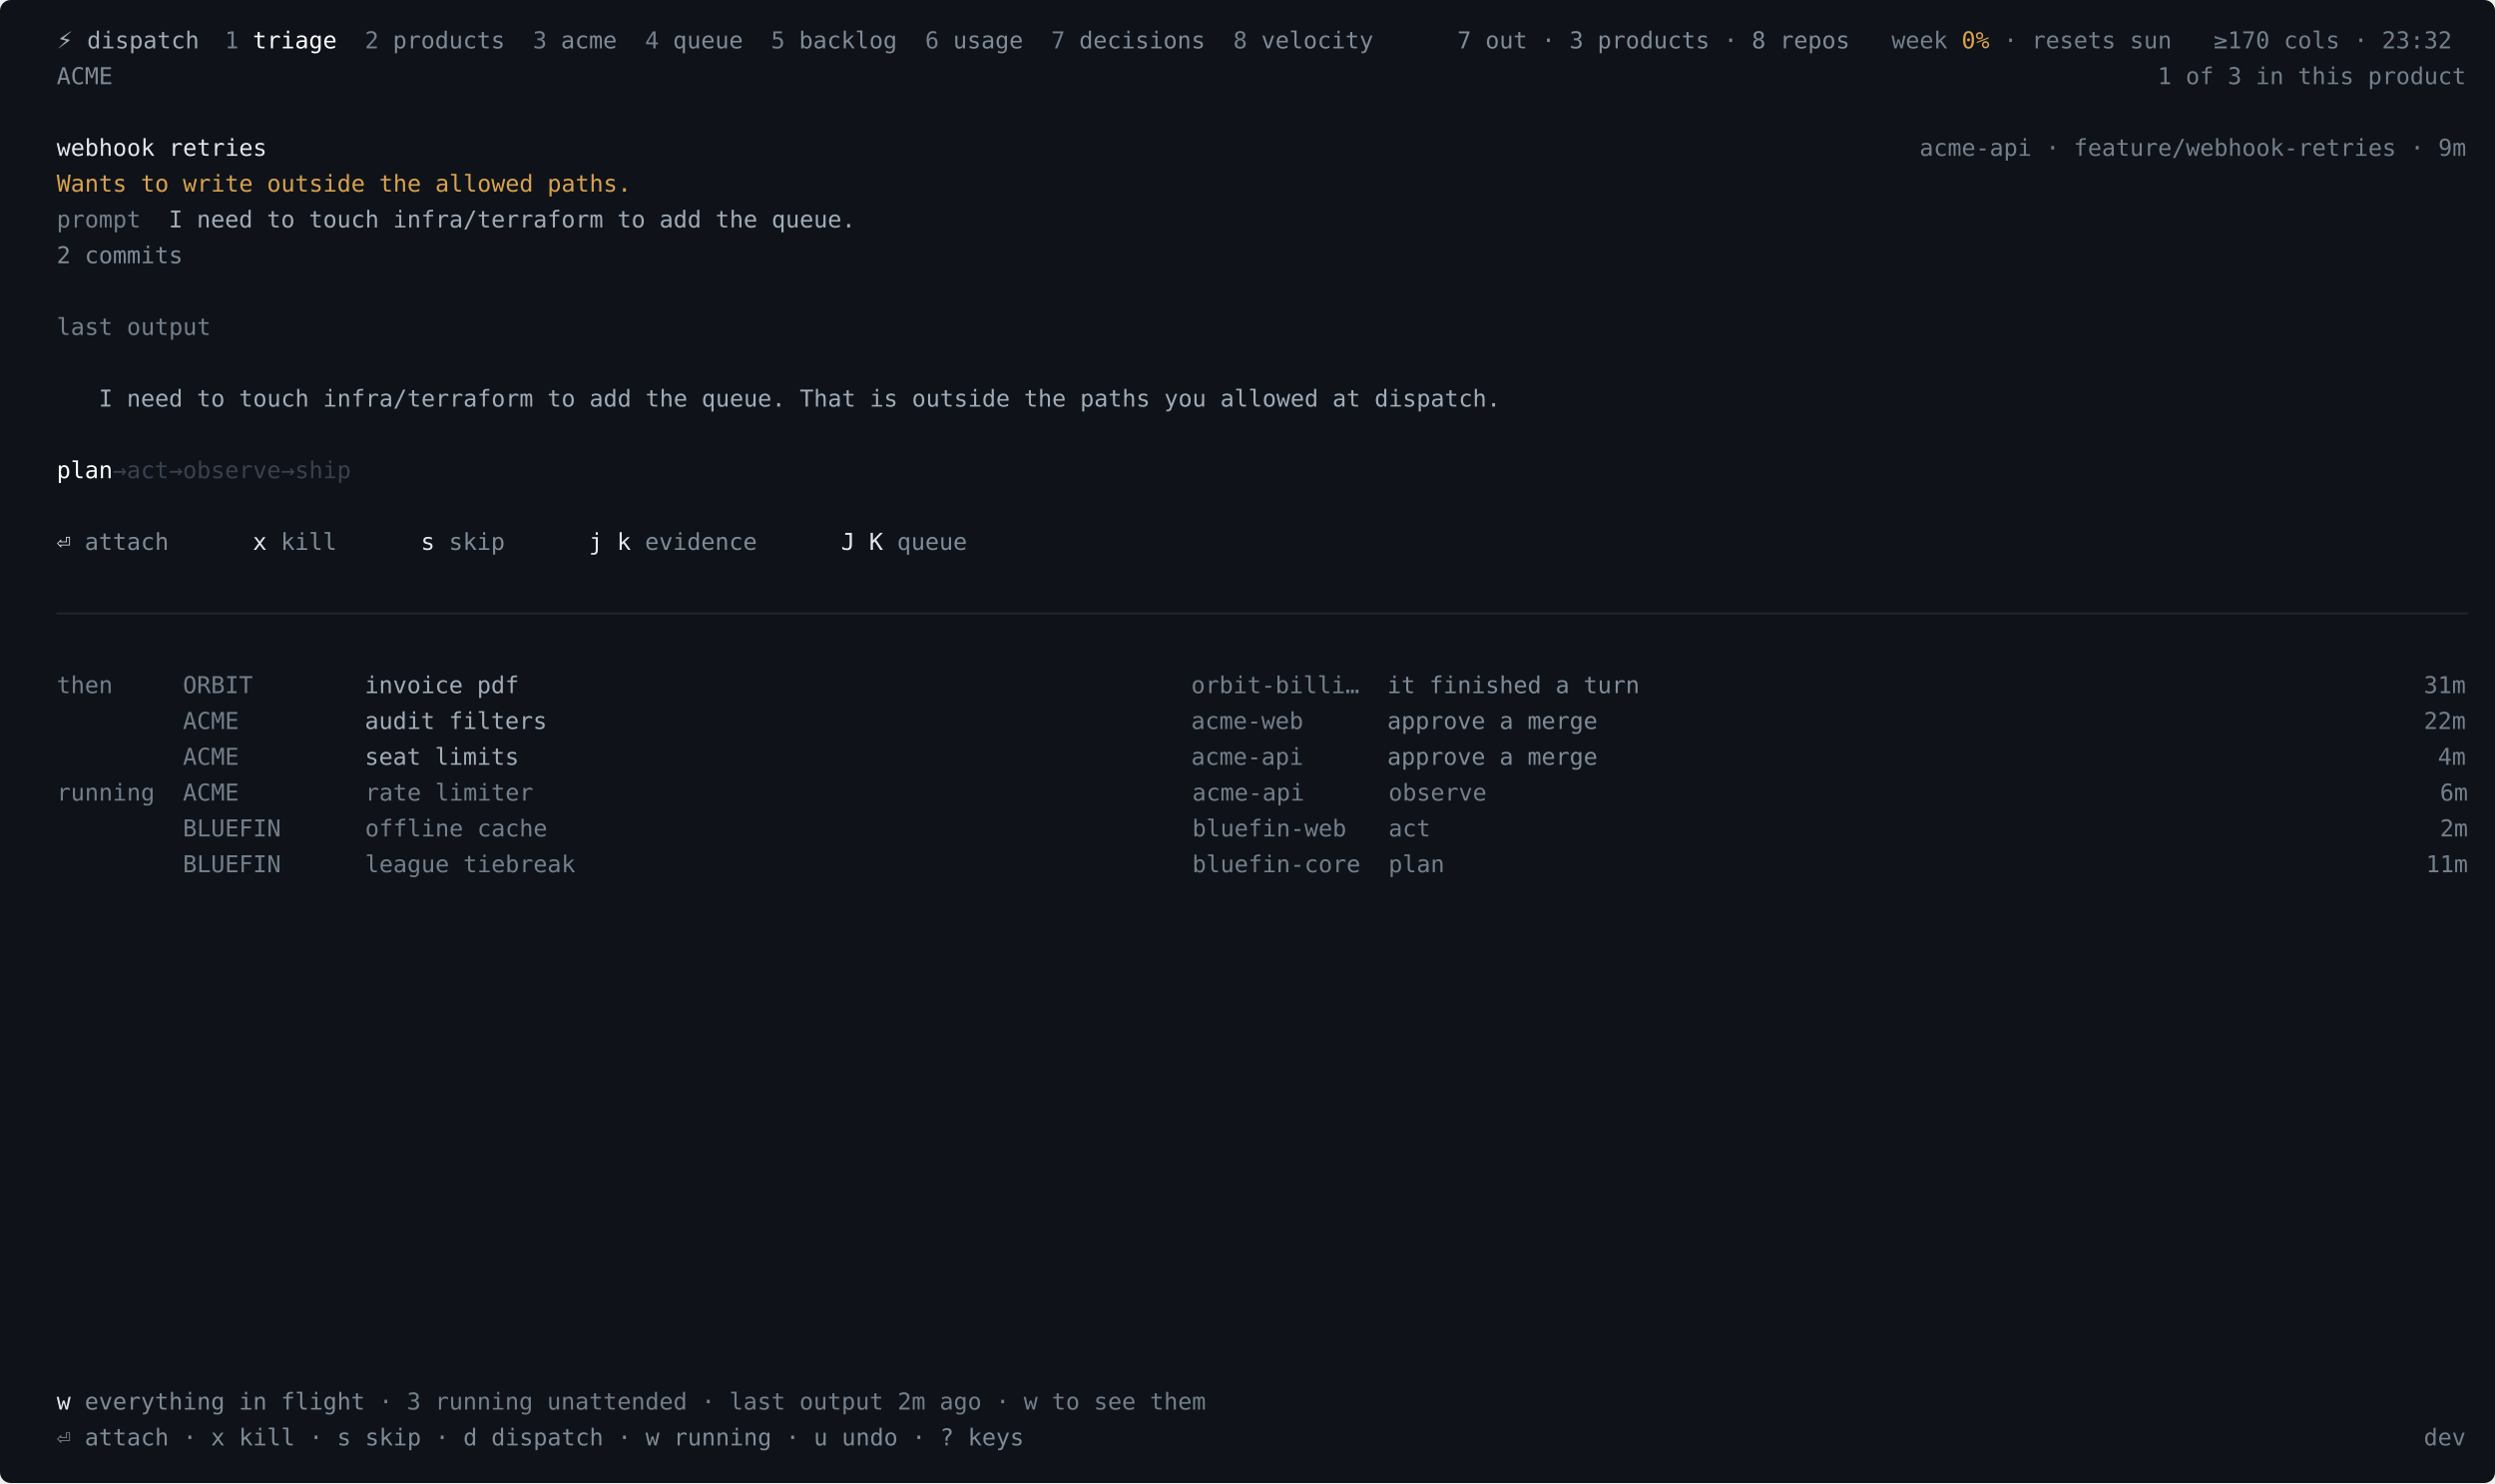
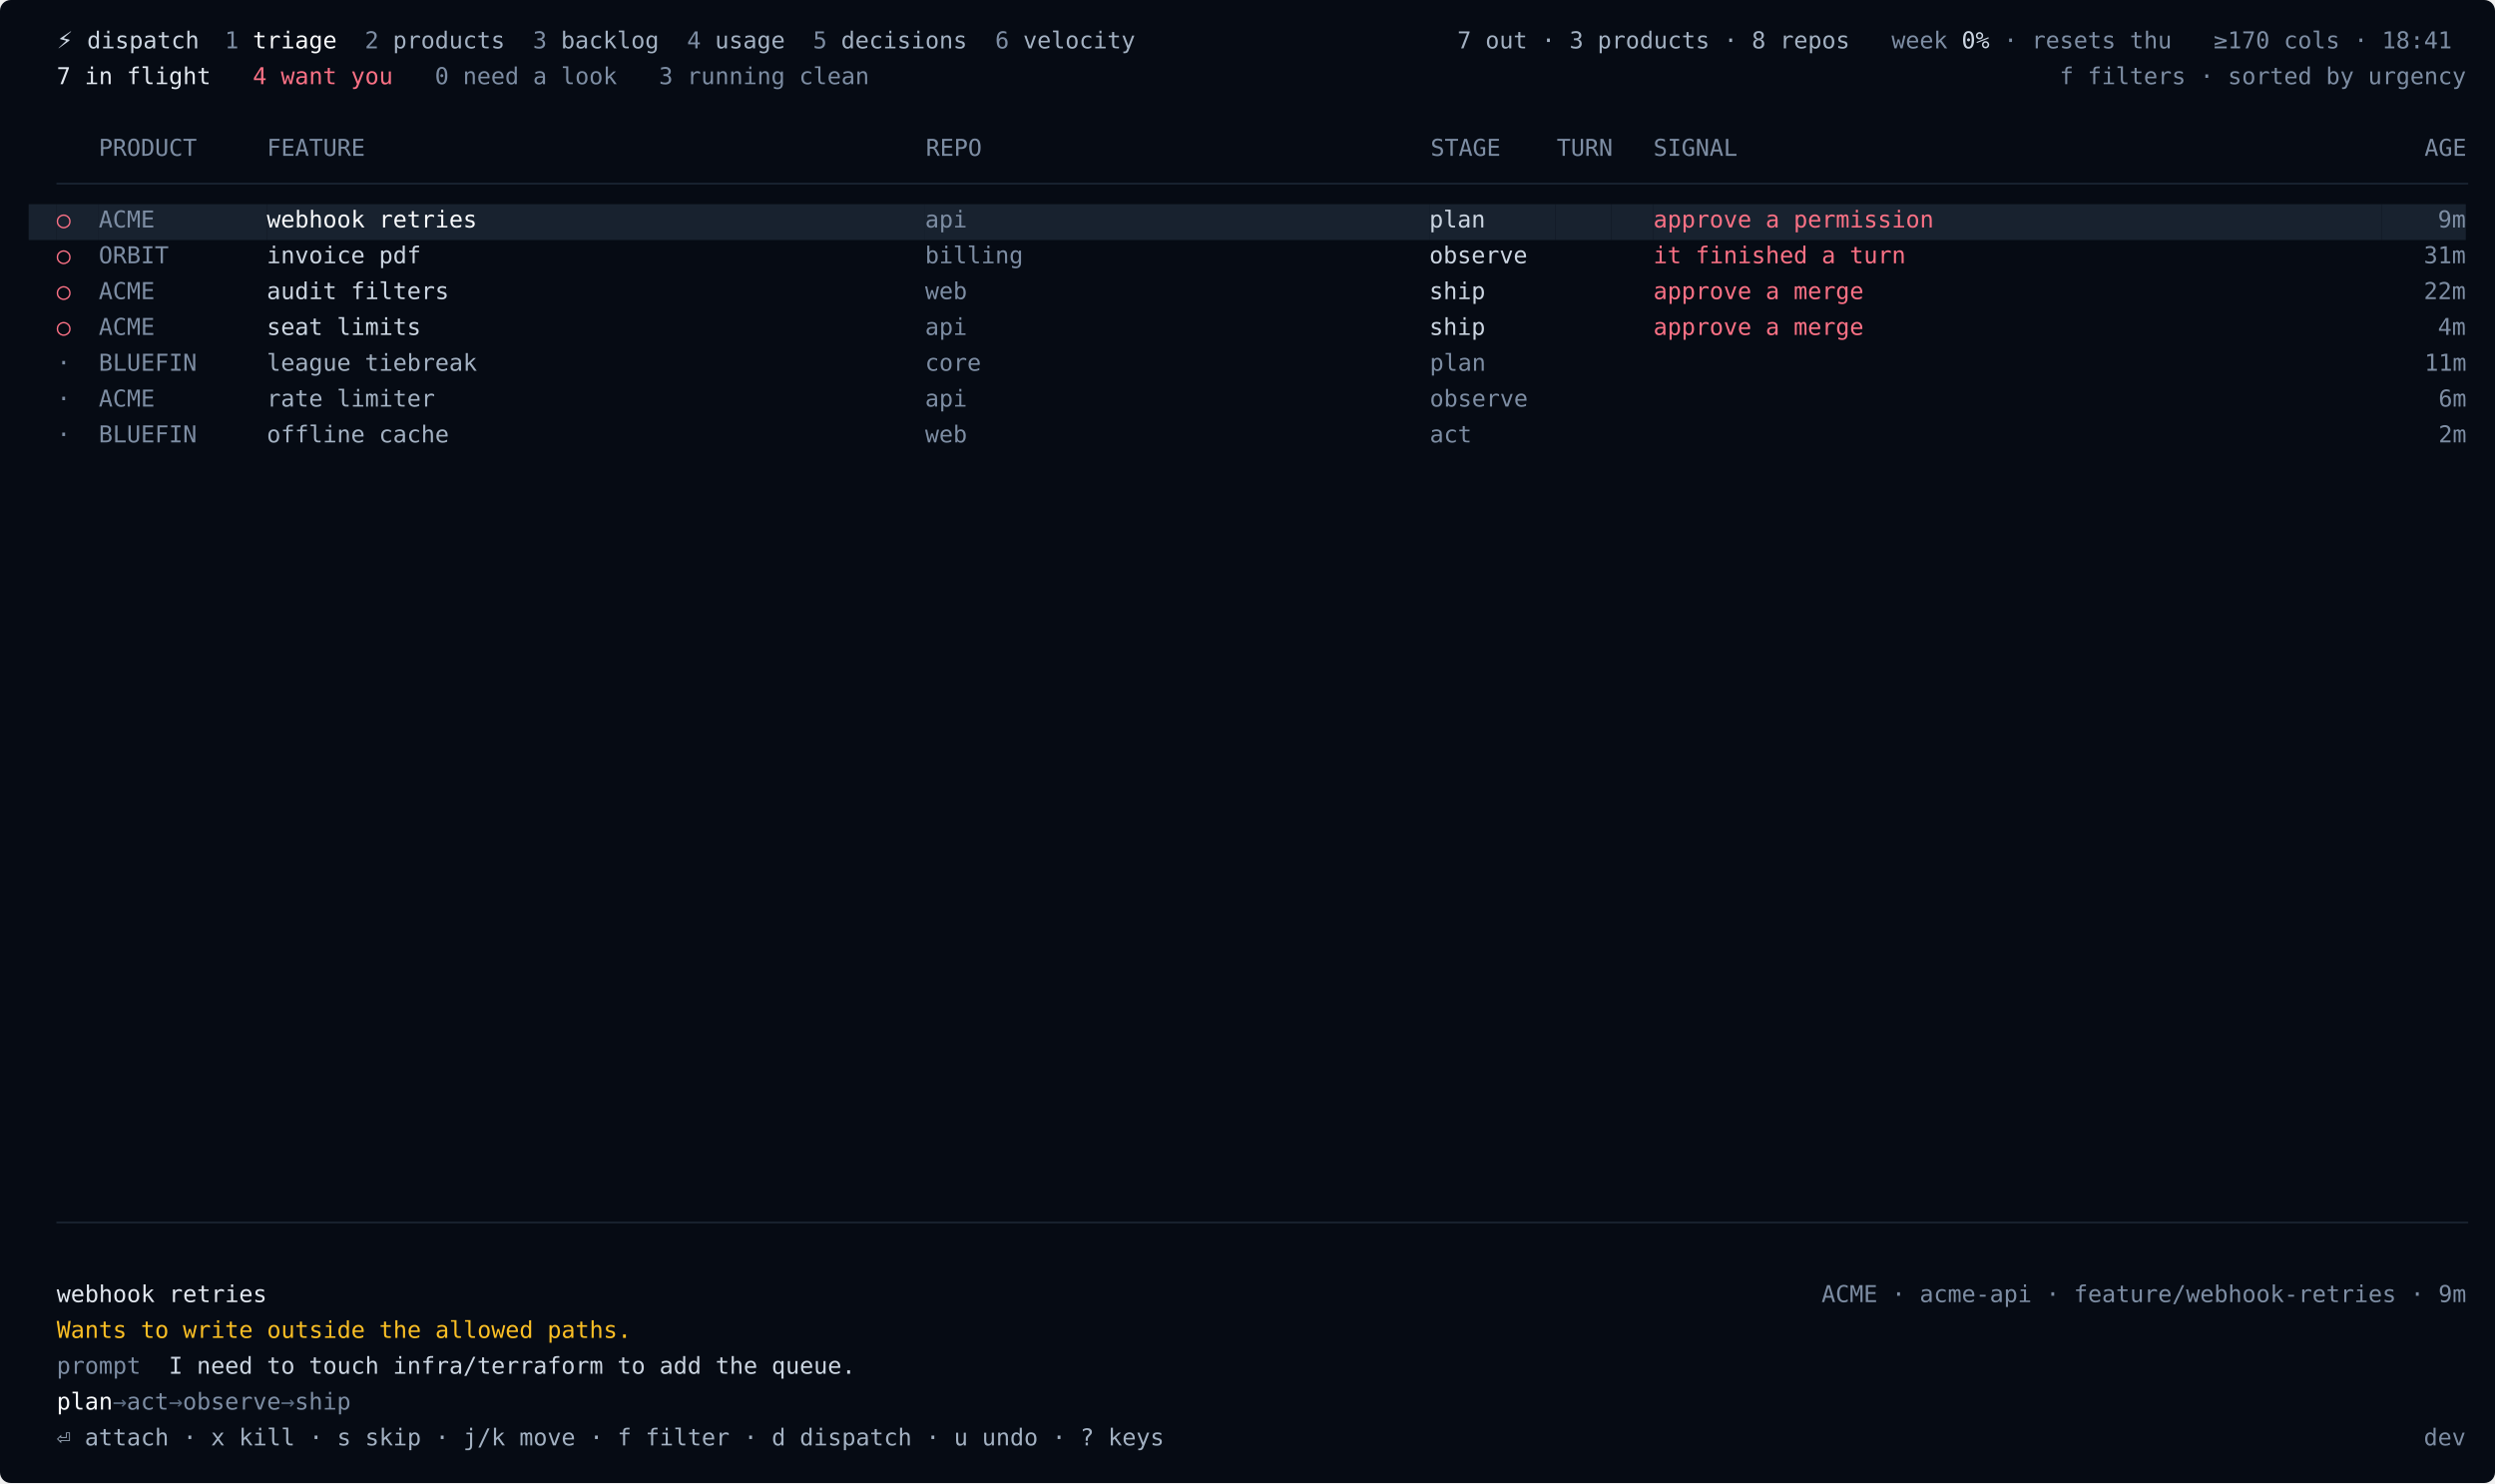
- <svg xmlns="http://www.w3.org/2000/svg" width="1393" height="828" viewBox="0 0 1393 828" role="img" aria-label="Triage: the command queue">
-   <rect width="1393" height="828" rx="6" fill="#0f1319" />
+ <svg xmlns="http://www.w3.org/2000/svg" width="1393" height="828" viewBox="0 0 1393 828" role="img" aria-label="Triage: the fleet, ranked">
+   <rect width="1393" height="828" rx="6" fill="#060b14" />
  <g font-family="ui-monospace, SFMono-Regular, Menlo, Consolas, 'DejaVu Sans Mono', monospace" font-size="13.0" xml:space="preserve">
-     <text xml:space="preserve" y="27.00" fill="#e3e8ee">
+     <rect x="16.00" y="114.00" width="15.64" height="20.00" fill="#18222f" />
+     <rect x="31.64" y="114.00" width="23.46" height="20.00" fill="#18222f" />
+     <rect x="55.10" y="114.00" width="93.84" height="20.00" fill="#18222f" />
+     <rect x="148.94" y="114.00" width="367.54" height="20.00" fill="#18222f" />
+     <rect x="516.48" y="114.00" width="281.52" height="20.00" fill="#18222f" />
+     <rect x="798.00" y="114.00" width="70.38" height="20.00" fill="#18222f" />
+     <rect x="868.38" y="114.00" width="31.28" height="20.00" fill="#18222f" />
+     <rect x="899.66" y="114.00" width="23.46" height="20.00" fill="#18222f" />
+     <rect x="923.12" y="114.00" width="406.64" height="20.00" fill="#18222f" />
+     <rect x="1329.76" y="114.00" width="46.92" height="20.00" fill="#18222f" />
+     <text xml:space="preserve" y="27.00" fill="#e2e8f0">
      <tspan x="16.00">  </tspan>
-       <tspan x="31.64" fill="#a1acb8">⚡ dispatch</tspan>
+       <tspan x="31.64" fill="#cbd5e1">⚡ dispatch</tspan>
      <tspan x="109.84">  </tspan>
-       <tspan x="125.48" fill="#737f8b">1 </tspan>
-       <tspan x="141.12" fill="#ffffff">triage</tspan>
+       <tspan x="125.48" fill="#7d8da3">1 </tspan>
+       <tspan x="141.12" fill="#f8fafc">triage</tspan>
      <tspan x="188.04">  </tspan>
-       <tspan x="203.68" fill="#737f8b">2 </tspan>
-       <tspan x="219.32" fill="#7f8b97">products</tspan>
+       <tspan x="203.68" fill="#7d8da3">2 </tspan>
+       <tspan x="219.32" fill="#a3b1c2">products</tspan>
      <tspan x="281.88">  </tspan>
-       <tspan x="297.52" fill="#737f8b">3 </tspan>
-       <tspan x="313.16" fill="#7f8b97">acme</tspan>
-       <tspan x="344.44">  </tspan>
-       <tspan x="360.08" fill="#737f8b">4 </tspan>
-       <tspan x="375.72" fill="#7f8b97">queue</tspan>
-       <tspan x="414.82">  </tspan>
-       <tspan x="430.46" fill="#737f8b">5 </tspan>
-       <tspan x="446.10" fill="#7f8b97">backlog</tspan>
-       <tspan x="500.84">  </tspan>
-       <tspan x="516.48" fill="#737f8b">6 </tspan>
-       <tspan x="532.12" fill="#7f8b97">usage</tspan>
-       <tspan x="571.22">  </tspan>
-       <tspan x="586.86" fill="#737f8b">7 </tspan>
-       <tspan x="602.50" fill="#7f8b97">decisions</tspan>
-       <tspan x="672.88">  </tspan>
-       <tspan x="688.52" fill="#737f8b">8 </tspan>
-       <tspan x="704.16" fill="#7f8b97">velocity</tspan>
-       <tspan x="766.72">      </tspan>
-       <tspan x="813.64" fill="#7f8b97">7 out · 3 products · 8 repos</tspan>
+       <tspan x="297.52" fill="#7d8da3">3 </tspan>
+       <tspan x="313.16" fill="#a3b1c2">backlog</tspan>
+       <tspan x="367.90">  </tspan>
+       <tspan x="383.54" fill="#7d8da3">4 </tspan>
+       <tspan x="399.18" fill="#a3b1c2">usage</tspan>
+       <tspan x="438.28">  </tspan>
+       <tspan x="453.92" fill="#7d8da3">5 </tspan>
+       <tspan x="469.56" fill="#a3b1c2">decisions</tspan>
+       <tspan x="539.94">  </tspan>
+       <tspan x="555.58" fill="#7d8da3">6 </tspan>
+       <tspan x="571.22" fill="#a3b1c2">velocity</tspan>
+       <tspan x="633.78">                       </tspan>
+       <tspan x="813.64" fill="#a3b1c2">7 out · 3 products · 8 repos</tspan>
      <tspan x="1032.60">   </tspan>
-       <tspan x="1056.06" fill="#737f8b">week </tspan>
-       <tspan x="1095.16" fill="#d9a24e">0%</tspan>
-       <tspan x="1110.80" fill="#737f8b"> · resets sun</tspan>
+       <tspan x="1056.06" fill="#7d8da3">week </tspan>
+       <tspan x="1095.16" fill="#cbd5e1">0%</tspan>
+       <tspan x="1110.80" fill="#7d8da3"> · resets thu</tspan>
      <tspan x="1212.46">   </tspan>
-       <tspan x="1235.92" fill="#737f8b">≥170 cols · 23:32</tspan>
+       <tspan x="1235.92" fill="#7d8da3">≥170 cols · 18:41</tspan>
    </text>
-     <text xml:space="preserve" y="47.00" fill="#e3e8ee">
+     <text xml:space="preserve" y="47.00" fill="#e2e8f0">
      <tspan x="16.00">  </tspan>
-       <tspan x="31.64" fill="#7f8b97">ACME</tspan>
-       <tspan x="62.92">                                                                                                                                                  </tspan>
-       <tspan x="1204.64" fill="#737f8b">1 of 3 in this product</tspan>
+       <tspan x="31.64">7 in flight</tspan>
+       <tspan x="117.66">   </tspan>
+       <tspan x="141.12" fill="#fb7185">4 want you</tspan>
+       <tspan x="219.32">   </tspan>
+       <tspan x="242.78" fill="#7d8da3">0 need a look</tspan>
+       <tspan x="344.44">   </tspan>
+       <tspan x="367.90" fill="#7d8da3">3 running clean</tspan>
+       <tspan x="485.20">                                                                                     </tspan>
+       <tspan x="1149.90" fill="#7d8da3">f filters · sorted by urgency</tspan>
    </text>
-     <text xml:space="preserve" y="87.00" fill="#e3e8ee">
+     <text xml:space="preserve" y="87.00" fill="#e2e8f0">
+       <tspan x="16.00">  </tspan>
+       <tspan x="31.64" fill="#7d8da3">   PRODUCT     FEATURE                                        REPO                                STAGE    TURN</tspan>
+       <tspan x="899.66">   </tspan>
+       <tspan x="923.12" fill="#7d8da3">SIGNAL                                                 AGE</tspan>
+     </text>
+     <text xml:space="preserve" y="107.00" fill="#e2e8f0">
+       <tspan x="16.00">  </tspan>
+       <tspan x="31.64" fill="#18222f">────────────────────────────────────────────────────────────────────────────────────────────────────────────────────────────────────────────────────────────────────────────</tspan>
+     </text>
+     <text xml:space="preserve" y="127.00" fill="#e2e8f0">
+       <tspan x="16.00">  </tspan>
+       <tspan x="31.64" fill="#fb7185">○  </tspan>
+       <tspan x="55.10" fill="#7d8da3">ACME        </tspan>
+       <tspan x="148.94" fill="#f8fafc">webhook retries                                </tspan>
+       <tspan x="516.48" fill="#7d8da3">api                                 </tspan>
+       <tspan x="798.00" fill="#cbd5e1">plan     </tspan>
+       <tspan x="868.38" fill="#7d8da3">    </tspan>
+       <tspan x="899.66">   </tspan>
+       <tspan x="923.12" fill="#fb7185">approve a permission                                </tspan>
+       <tspan x="1329.76" fill="#7d8da3">    9m</tspan>
+     </text>
+     <text xml:space="preserve" y="147.00" fill="#e2e8f0">
+       <tspan x="16.00">  </tspan>
+       <tspan x="31.64" fill="#fb7185">○  </tspan>
+       <tspan x="55.10" fill="#7d8da3">ORBIT       </tspan>
+       <tspan x="148.94" fill="#cbd5e1">invoice pdf                                    </tspan>
+       <tspan x="516.48" fill="#7d8da3">billing                             </tspan>
+       <tspan x="798.00" fill="#cbd5e1">observe  </tspan>
+       <tspan x="868.38" fill="#7d8da3">    </tspan>
+       <tspan x="899.66">   </tspan>
+       <tspan x="923.12" fill="#fb7185">it finished a turn                                  </tspan>
+       <tspan x="1329.76" fill="#7d8da3">   31m</tspan>
+     </text>
+     <text xml:space="preserve" y="167.00" fill="#e2e8f0">
+       <tspan x="16.00">  </tspan>
+       <tspan x="31.64" fill="#fb7185">○  </tspan>
+       <tspan x="55.10" fill="#7d8da3">ACME        </tspan>
+       <tspan x="148.94" fill="#cbd5e1">audit filters                                  </tspan>
+       <tspan x="516.48" fill="#7d8da3">web                                 </tspan>
+       <tspan x="798.00" fill="#cbd5e1">ship     </tspan>
+       <tspan x="868.38" fill="#7d8da3">    </tspan>
+       <tspan x="899.66">   </tspan>
+       <tspan x="923.12" fill="#fb7185">approve a merge                                     </tspan>
+       <tspan x="1329.76" fill="#7d8da3">   22m</tspan>
+     </text>
+     <text xml:space="preserve" y="187.00" fill="#e2e8f0">
+       <tspan x="16.00">  </tspan>
+       <tspan x="31.64" fill="#fb7185">○  </tspan>
+       <tspan x="55.10" fill="#7d8da3">ACME        </tspan>
+       <tspan x="148.94" fill="#cbd5e1">seat limits                                    </tspan>
+       <tspan x="516.48" fill="#7d8da3">api                                 </tspan>
+       <tspan x="798.00" fill="#cbd5e1">ship     </tspan>
+       <tspan x="868.38" fill="#7d8da3">    </tspan>
+       <tspan x="899.66">   </tspan>
+       <tspan x="923.12" fill="#fb7185">approve a merge                                     </tspan>
+       <tspan x="1329.76" fill="#7d8da3">    4m</tspan>
+     </text>
+     <text xml:space="preserve" y="207.00" fill="#e2e8f0">
+       <tspan x="16.00">  </tspan>
+       <tspan x="31.64" fill="#7d8da3">·  BLUEFIN     </tspan>
+       <tspan x="148.94" fill="#a3b1c2">league tiebreak                                </tspan>
+       <tspan x="516.48" fill="#7d8da3">core                                plan         </tspan>
+       <tspan x="899.66">   </tspan>
+       <tspan x="923.12" fill="#7d8da3">                                                       11m</tspan>
+     </text>
+     <text xml:space="preserve" y="227.00" fill="#e2e8f0">
+       <tspan x="16.00">  </tspan>
+       <tspan x="31.64" fill="#7d8da3">·  ACME        </tspan>
+       <tspan x="148.94" fill="#a3b1c2">rate limiter                                   </tspan>
+       <tspan x="516.48" fill="#7d8da3">api                                 observe      </tspan>
+       <tspan x="899.66">   </tspan>
+       <tspan x="923.12" fill="#7d8da3">                                                        6m</tspan>
+     </text>
+     <text xml:space="preserve" y="247.00" fill="#e2e8f0">
+       <tspan x="16.00">  </tspan>
+       <tspan x="31.64" fill="#7d8da3">·  BLUEFIN     </tspan>
+       <tspan x="148.94" fill="#a3b1c2">offline cache                                  </tspan>
+       <tspan x="516.48" fill="#7d8da3">web                                 act          </tspan>
+       <tspan x="899.66">   </tspan>
+       <tspan x="923.12" fill="#7d8da3">                                                        2m</tspan>
+     </text>
+     <text xml:space="preserve" y="687.00" fill="#e2e8f0">
+       <tspan x="16.00">  </tspan>
+       <tspan x="31.64" fill="#18222f">────────────────────────────────────────────────────────────────────────────────────────────────────────────────────────────────────────────────────────────────────────────</tspan>
+     </text>
+     <text xml:space="preserve" y="727.00" fill="#e2e8f0">
      <tspan x="16.00">  </tspan>
      <tspan x="31.64">webhook retries</tspan>
-       <tspan x="148.94">                                                                                                                      </tspan>
-       <tspan x="1071.70" fill="#737f8b">acme-api · feature/webhook-retries · 9m</tspan>
+       <tspan x="148.94">                                                                                                               </tspan>
+       <tspan x="1016.96" fill="#7d8da3">ACME · acme-api · feature/webhook-retries · 9m</tspan>
    </text>
-     <text xml:space="preserve" y="107.00" fill="#e3e8ee">
+     <text xml:space="preserve" y="747.00" fill="#e2e8f0">
      <tspan x="16.00">  </tspan>
-       <tspan x="31.64" fill="#d9a24e">Wants to write outside the allowed paths.</tspan>
+       <tspan x="31.64" fill="#fbbf24">Wants to write outside the allowed paths.</tspan>
    </text>
-     <text xml:space="preserve" y="127.00" fill="#e3e8ee">
+     <text xml:space="preserve" y="767.00" fill="#e2e8f0">
      <tspan x="16.00">  </tspan>
-       <tspan x="31.64" fill="#737f8b">prompt  </tspan>
-       <tspan x="94.20" fill="#a1acb8">I need to touch infra/terraform to add the queue.                                                                                                                   </tspan>
+       <tspan x="31.64" fill="#7d8da3">prompt  </tspan>
+       <tspan x="94.20" fill="#cbd5e1">I need to touch infra/terraform to add the queue.                                                                                                                   </tspan>
    </text>
-     <text xml:space="preserve" y="147.00" fill="#e3e8ee">
+     <text xml:space="preserve" y="787.00" fill="#e2e8f0">
      <tspan x="16.00">  </tspan>
-       <tspan x="31.64" fill="#7f8b97">2 commits</tspan>
+       <tspan x="31.64" fill="#f8fafc">plan</tspan>
+       <tspan x="62.92" fill="#5b6b80">→</tspan>
+       <tspan x="70.74" fill="#7d8da3">act</tspan>
+       <tspan x="94.20" fill="#5b6b80">→</tspan>
+       <tspan x="102.02" fill="#7d8da3">observe</tspan>
+       <tspan x="156.76" fill="#5b6b80">→</tspan>
+       <tspan x="164.58" fill="#7d8da3">ship</tspan>
+       <tspan x="195.86">  </tspan>
+       <tspan x="211.50" fill="#7d8da3">                                                                                                                                                     </tspan>
    </text>
-     <text xml:space="preserve" y="187.00" fill="#e3e8ee">
+     <text xml:space="preserve" y="807.00" fill="#e2e8f0">
      <tspan x="16.00">  </tspan>
-       <tspan x="31.64" fill="#737f8b">last output</tspan>
-     </text>
-     <text xml:space="preserve" y="227.00" fill="#e3e8ee">
-       <tspan x="16.00">  </tspan>
-       <tspan x="31.64" fill="#a1acb8">   I need to touch infra/terraform to add the queue. That is outside the paths you allowed at dispatch.                                                                     </tspan>
-     </text>
-     <text xml:space="preserve" y="267.00" fill="#e3e8ee">
-       <tspan x="16.00">  </tspan>
-       <tspan x="31.64" fill="#ffffff">plan</tspan>
-       <tspan x="62.92" fill="#38414f">→act→observe→ship</tspan>
-     </text>
-     <text xml:space="preserve" y="307.00" fill="#e3e8ee">
-       <tspan x="16.00">  </tspan>
-       <tspan x="31.64">⏎</tspan>
-       <tspan x="39.46"> </tspan>
-       <tspan x="47.28" fill="#7f8b97">attach</tspan>
-       <tspan x="94.20">      </tspan>
-       <tspan x="141.12">x</tspan>
-       <tspan x="148.94"> </tspan>
-       <tspan x="156.76" fill="#7f8b97">kill</tspan>
-       <tspan x="188.04">      </tspan>
-       <tspan x="234.96">s</tspan>
-       <tspan x="242.78"> </tspan>
-       <tspan x="250.60" fill="#7f8b97">skip</tspan>
-       <tspan x="281.88">      </tspan>
-       <tspan x="328.80">j k</tspan>
-       <tspan x="352.26"> </tspan>
-       <tspan x="360.08" fill="#7f8b97">evidence</tspan>
-       <tspan x="422.64">      </tspan>
-       <tspan x="469.56">J K</tspan>
-       <tspan x="493.02"> </tspan>
-       <tspan x="500.84" fill="#7f8b97">queue</tspan>
-     </text>
-     <text xml:space="preserve" y="347.00" fill="#e3e8ee">
-       <tspan x="16.00">  </tspan>
-       <tspan x="31.64" fill="#1f2630">────────────────────────────────────────────────────────────────────────────────────────────────────────────────────────────────────────────────────────────────────────────</tspan>
-     </text>
-     <text xml:space="preserve" y="387.00" fill="#e3e8ee">
-       <tspan x="16.00">  </tspan>
-       <tspan x="31.64" fill="#737f8b">then     ORBIT        </tspan>
-       <tspan x="203.68" fill="#a1acb8">invoice pdf                                                </tspan>
-       <tspan x="665.06" fill="#737f8b">orbit-billi…  </tspan>
-       <tspan x="774.54" fill="#7f8b97">it finished a turn                                                     </tspan>
-       <tspan x="1329.76" fill="#737f8b">   31m</tspan>
-     </text>
-     <text xml:space="preserve" y="407.00" fill="#e3e8ee">
-       <tspan x="16.00">  </tspan>
-       <tspan x="31.64" fill="#737f8b">         ACME         </tspan>
-       <tspan x="203.68" fill="#a1acb8">audit filters                                              </tspan>
-       <tspan x="665.06" fill="#737f8b">acme-web      </tspan>
-       <tspan x="774.54" fill="#7f8b97">approve a merge                                                        </tspan>
-       <tspan x="1329.76" fill="#737f8b">   22m</tspan>
-     </text>
-     <text xml:space="preserve" y="427.00" fill="#e3e8ee">
-       <tspan x="16.00">  </tspan>
-       <tspan x="31.64" fill="#737f8b">         ACME         </tspan>
-       <tspan x="203.68" fill="#a1acb8">seat limits                                                </tspan>
-       <tspan x="665.06" fill="#737f8b">acme-api      </tspan>
-       <tspan x="774.54" fill="#7f8b97">approve a merge                                                        </tspan>
-       <tspan x="1329.76" fill="#737f8b">    4m</tspan>
-     </text>
-     <text xml:space="preserve" y="447.00" fill="#e3e8ee">
-       <tspan x="16.00">  </tspan>
-       <tspan x="31.64" fill="#737f8b">running  ACME         rate limiter                                               acme-api      observe                                                                    6m</tspan>
-     </text>
-     <text xml:space="preserve" y="467.00" fill="#e3e8ee">
-       <tspan x="16.00">  </tspan>
-       <tspan x="31.64" fill="#737f8b">         BLUEFIN      offline cache                                              bluefin-web   act                                                                        2m</tspan>
-     </text>
-     <text xml:space="preserve" y="487.00" fill="#e3e8ee">
-       <tspan x="16.00">  </tspan>
-       <tspan x="31.64" fill="#737f8b">         BLUEFIN      league tiebreak                                            bluefin-core  plan                                                                      11m</tspan>
-     </text>
-     <text xml:space="preserve" y="787.00" fill="#e3e8ee">
-       <tspan x="16.00">  </tspan>
-       <tspan x="31.64">w</tspan>
-       <tspan x="39.46"> </tspan>
-       <tspan x="47.28" fill="#7f8b97">everything in flight</tspan>
-       <tspan x="203.68"> </tspan>
-       <tspan x="211.50" fill="#737f8b">· 3 running unattended · last output 2m ago · w to see them</tspan>
-     </text>
-     <text xml:space="preserve" y="807.00" fill="#e3e8ee">
-       <tspan x="16.00">  </tspan>
-       <tspan x="31.64" fill="#7f8b97">⏎ attach · x kill · s skip · d dispatch · w running · u undo · ? keys</tspan>
-       <tspan x="571.22">                                                                                                    </tspan>
-       <tspan x="1353.22" fill="#737f8b">dev</tspan>
+       <tspan x="31.64" fill="#a3b1c2">⏎ attach · x kill · s skip · j/k move · f filter · d dispatch · u undo · ? keys</tspan>
+       <tspan x="649.42">                                                                                          </tspan>
+       <tspan x="1353.22" fill="#7d8da3">dev</tspan>
    </text>
  </g>
</svg>
